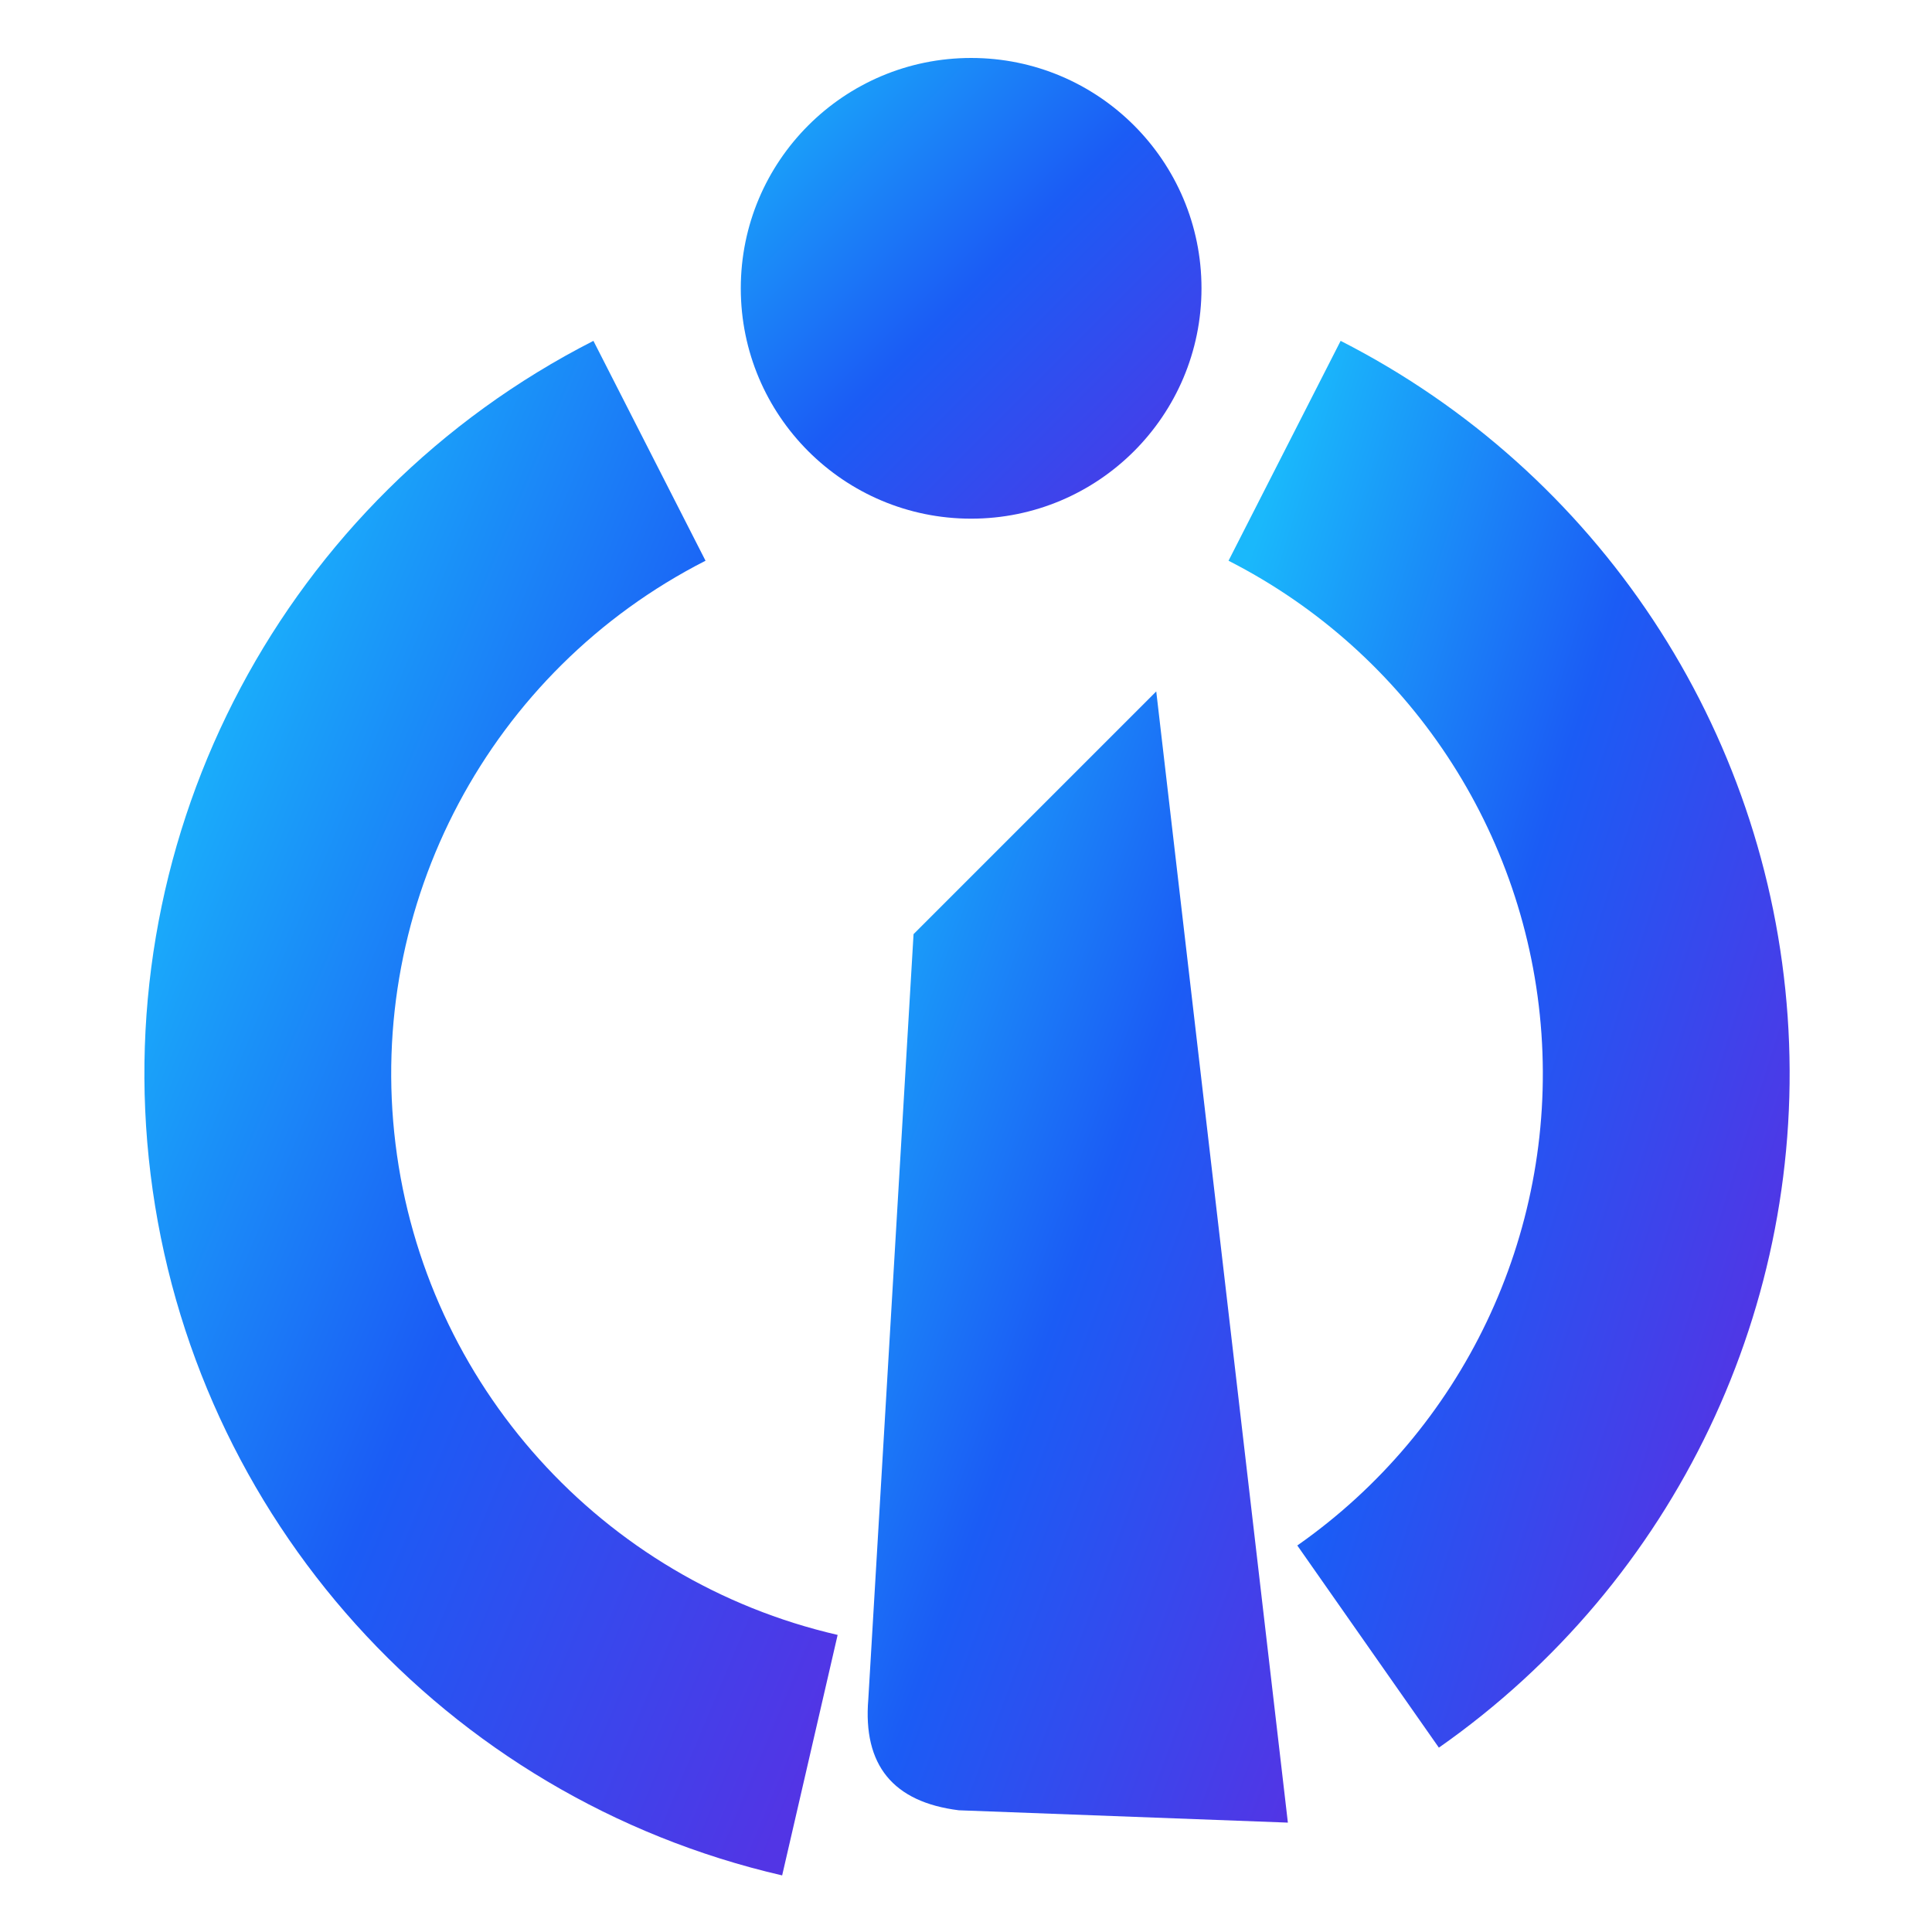
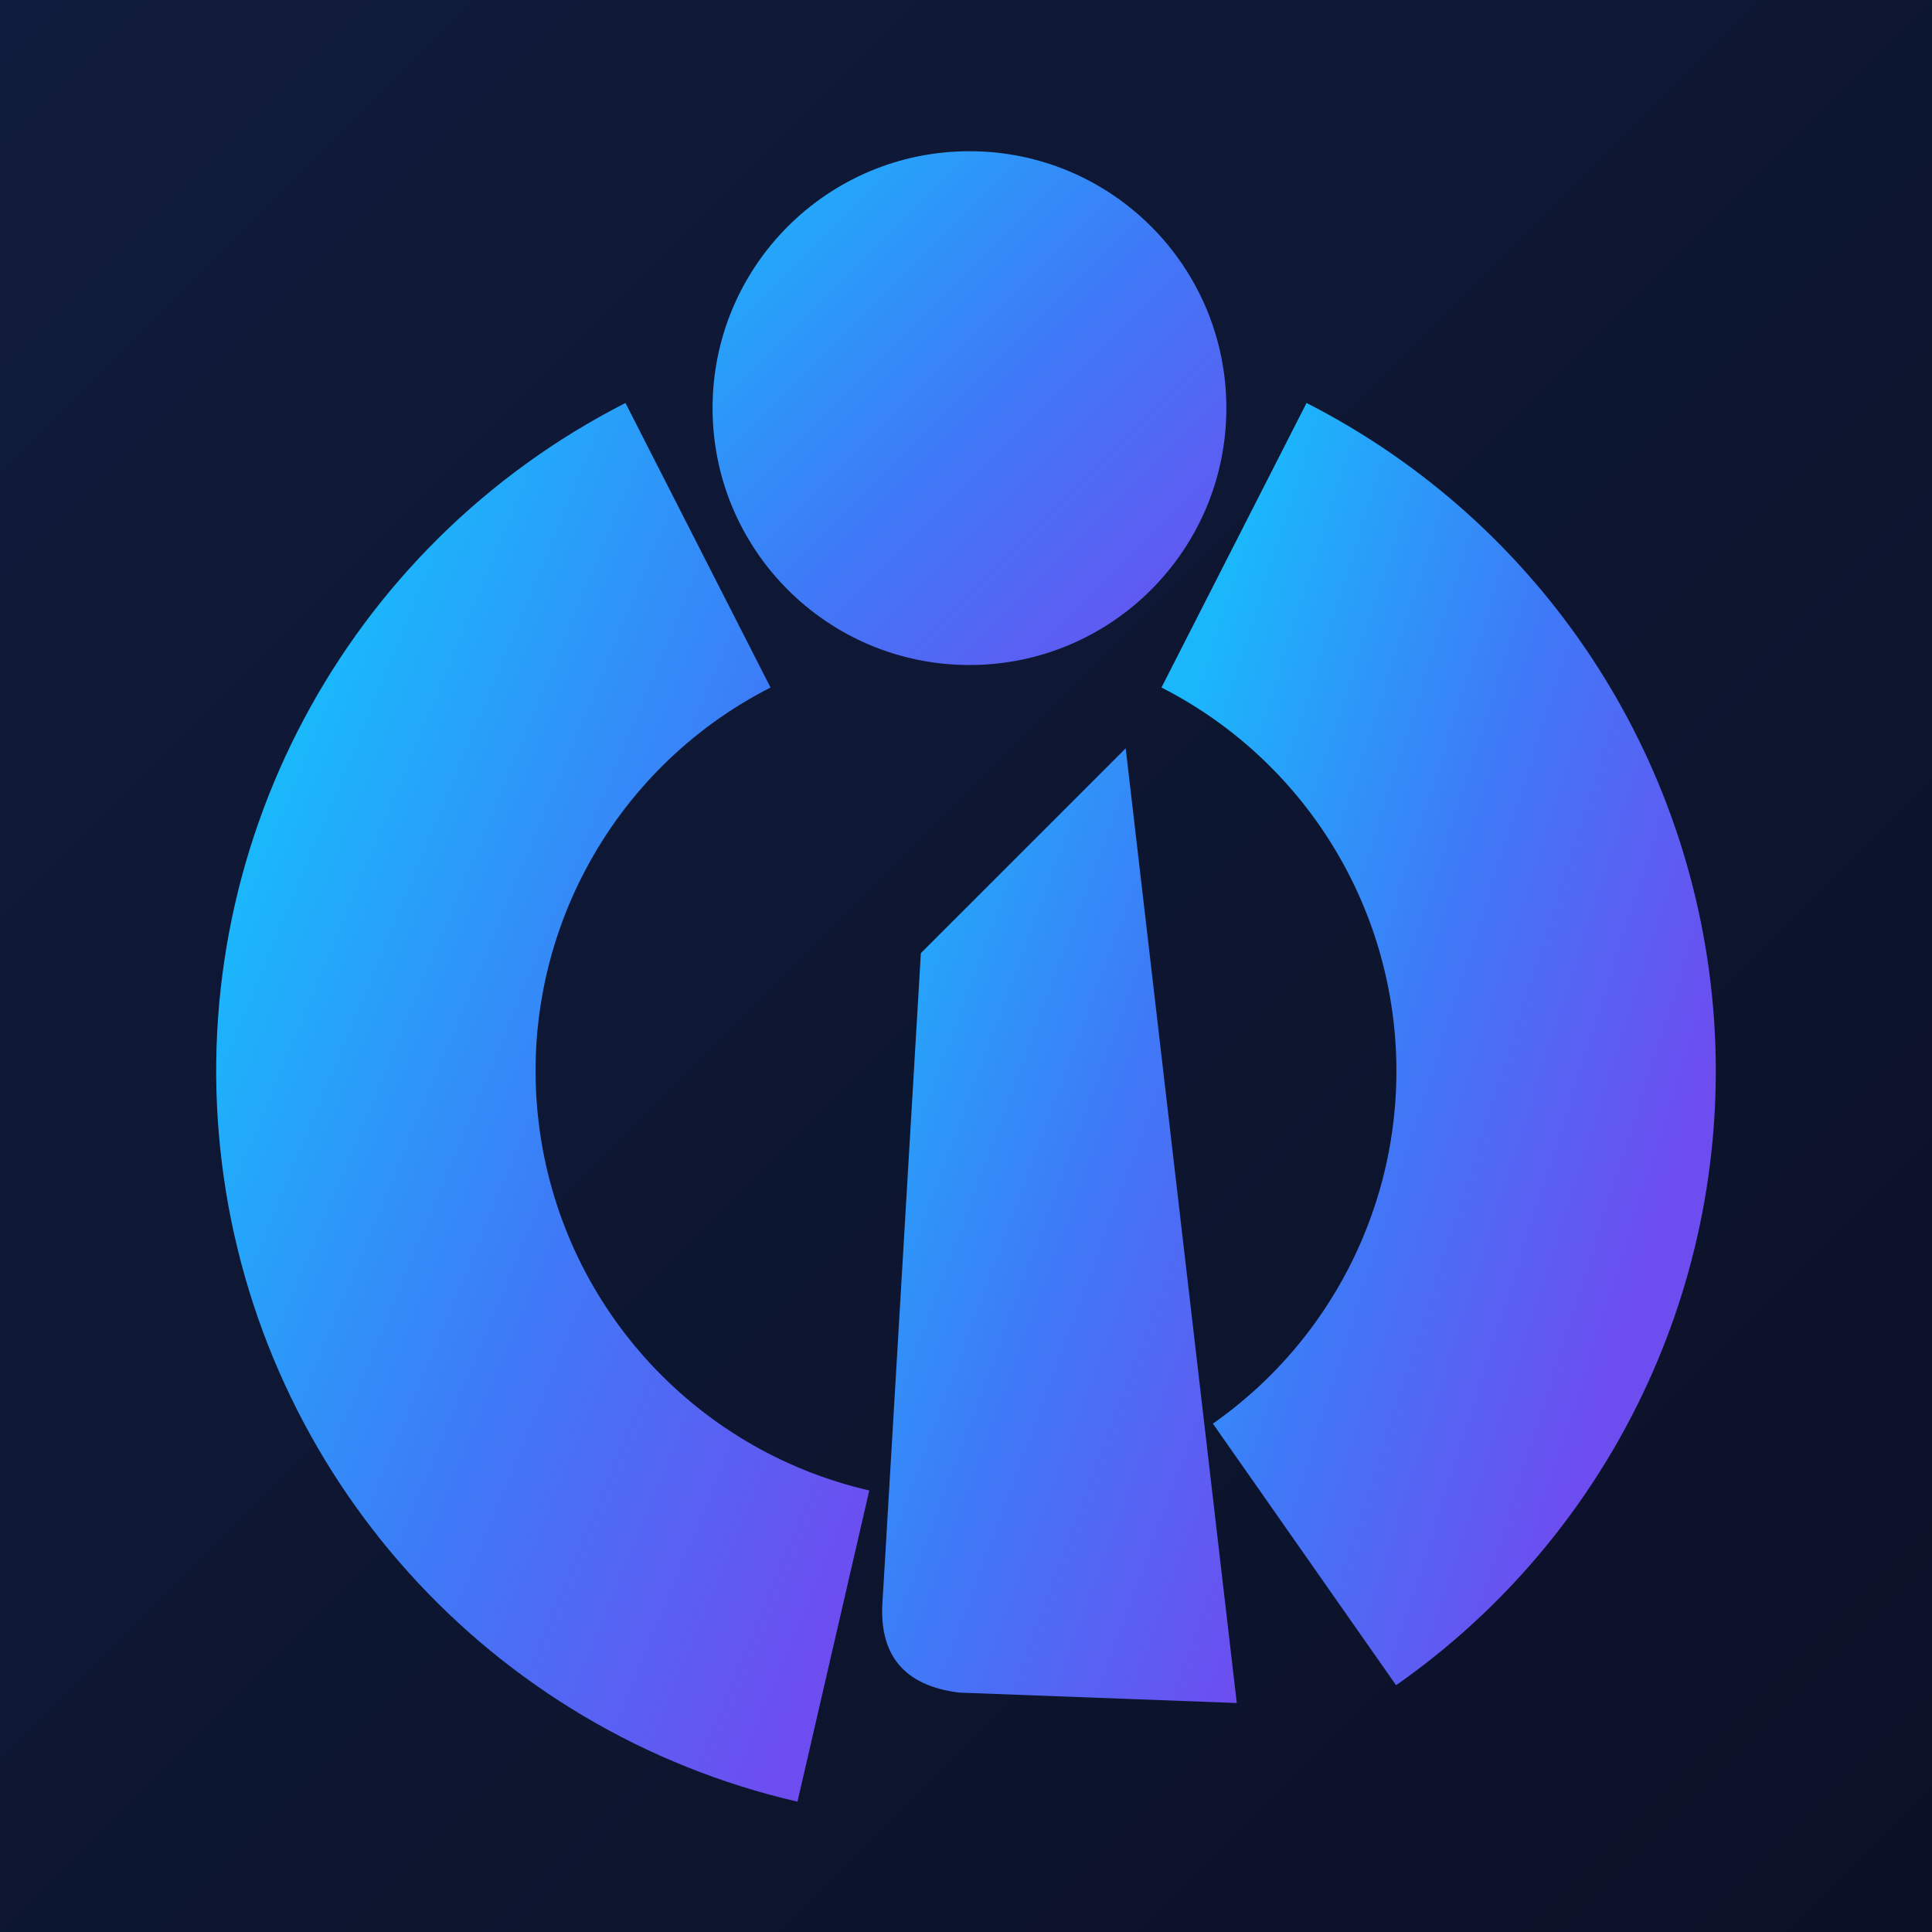
<svg xmlns="http://www.w3.org/2000/svg" viewBox="0 0 512 512">
-   <linearGradient id="imildGrad" x1="0" y1="0" x2="1" y2="1">
+   <linearGradient id="bg" x1="0" y1="0" x2="1" y2="1">
+     <stop offset="0" stop-color="#101c3d" />
+     <stop offset="1" stop-color="#0b1026" />
+   </linearGradient>
+   <linearGradient id="g" x1="0" y1="0" x2="1" y2="1">
    <stop offset="0" stop-color="#1AB8FB" />
-     <stop offset=".5" stop-color="#1B5CF5" />
-     <stop offset="1" stop-color="#5235E5" />
+     <stop offset=".5" stop-color="#3D7BF7" />
+     <stop offset="1" stop-color="#6D4DF0" />
  </linearGradient>
-   <g transform="translate(256 256) scale(1.0901) translate(-255.750 -249.750)">
-     <circle cx="257" cy="85" r="56" fill="url(#imildGrad)" />
-     <path d="M178.8 124.5 A170 170 0 0 0 217.8 441.6" fill="none" stroke="url(#imildGrad)" stroke-width="60" />
-     <path d="M333.2 124.5 A170 170 0 0 1 353.5 415.2" fill="none" stroke="url(#imildGrad)" stroke-width="60" />
-     <path d="M302 183 L243 242 L232 428 Q230 452 254 455 L334 458 Z" fill="url(#imildGrad)" />
+   <rect width="512" height="512" fill="url(#bg)" />
+   <g transform="translate(256 256) scale(0.92) translate(-256 -245.7)">
+     <circle cx="257" cy="85" r="74" fill="url(#g)" />
+     <path d="M178.8 124.5 A170 170 0 0 0 217.8 441.6" fill="none" stroke="url(#g)" stroke-width="92" />
+     <path d="M333.2 124.5 A170 170 0 0 1 353.5 415.2" fill="none" stroke="url(#g)" stroke-width="92" />
+     <path d="M302 183 L243 242 L232 428 Q230 452 254 455 L334 458 Z" fill="url(#g)" />
  </g>
</svg>
